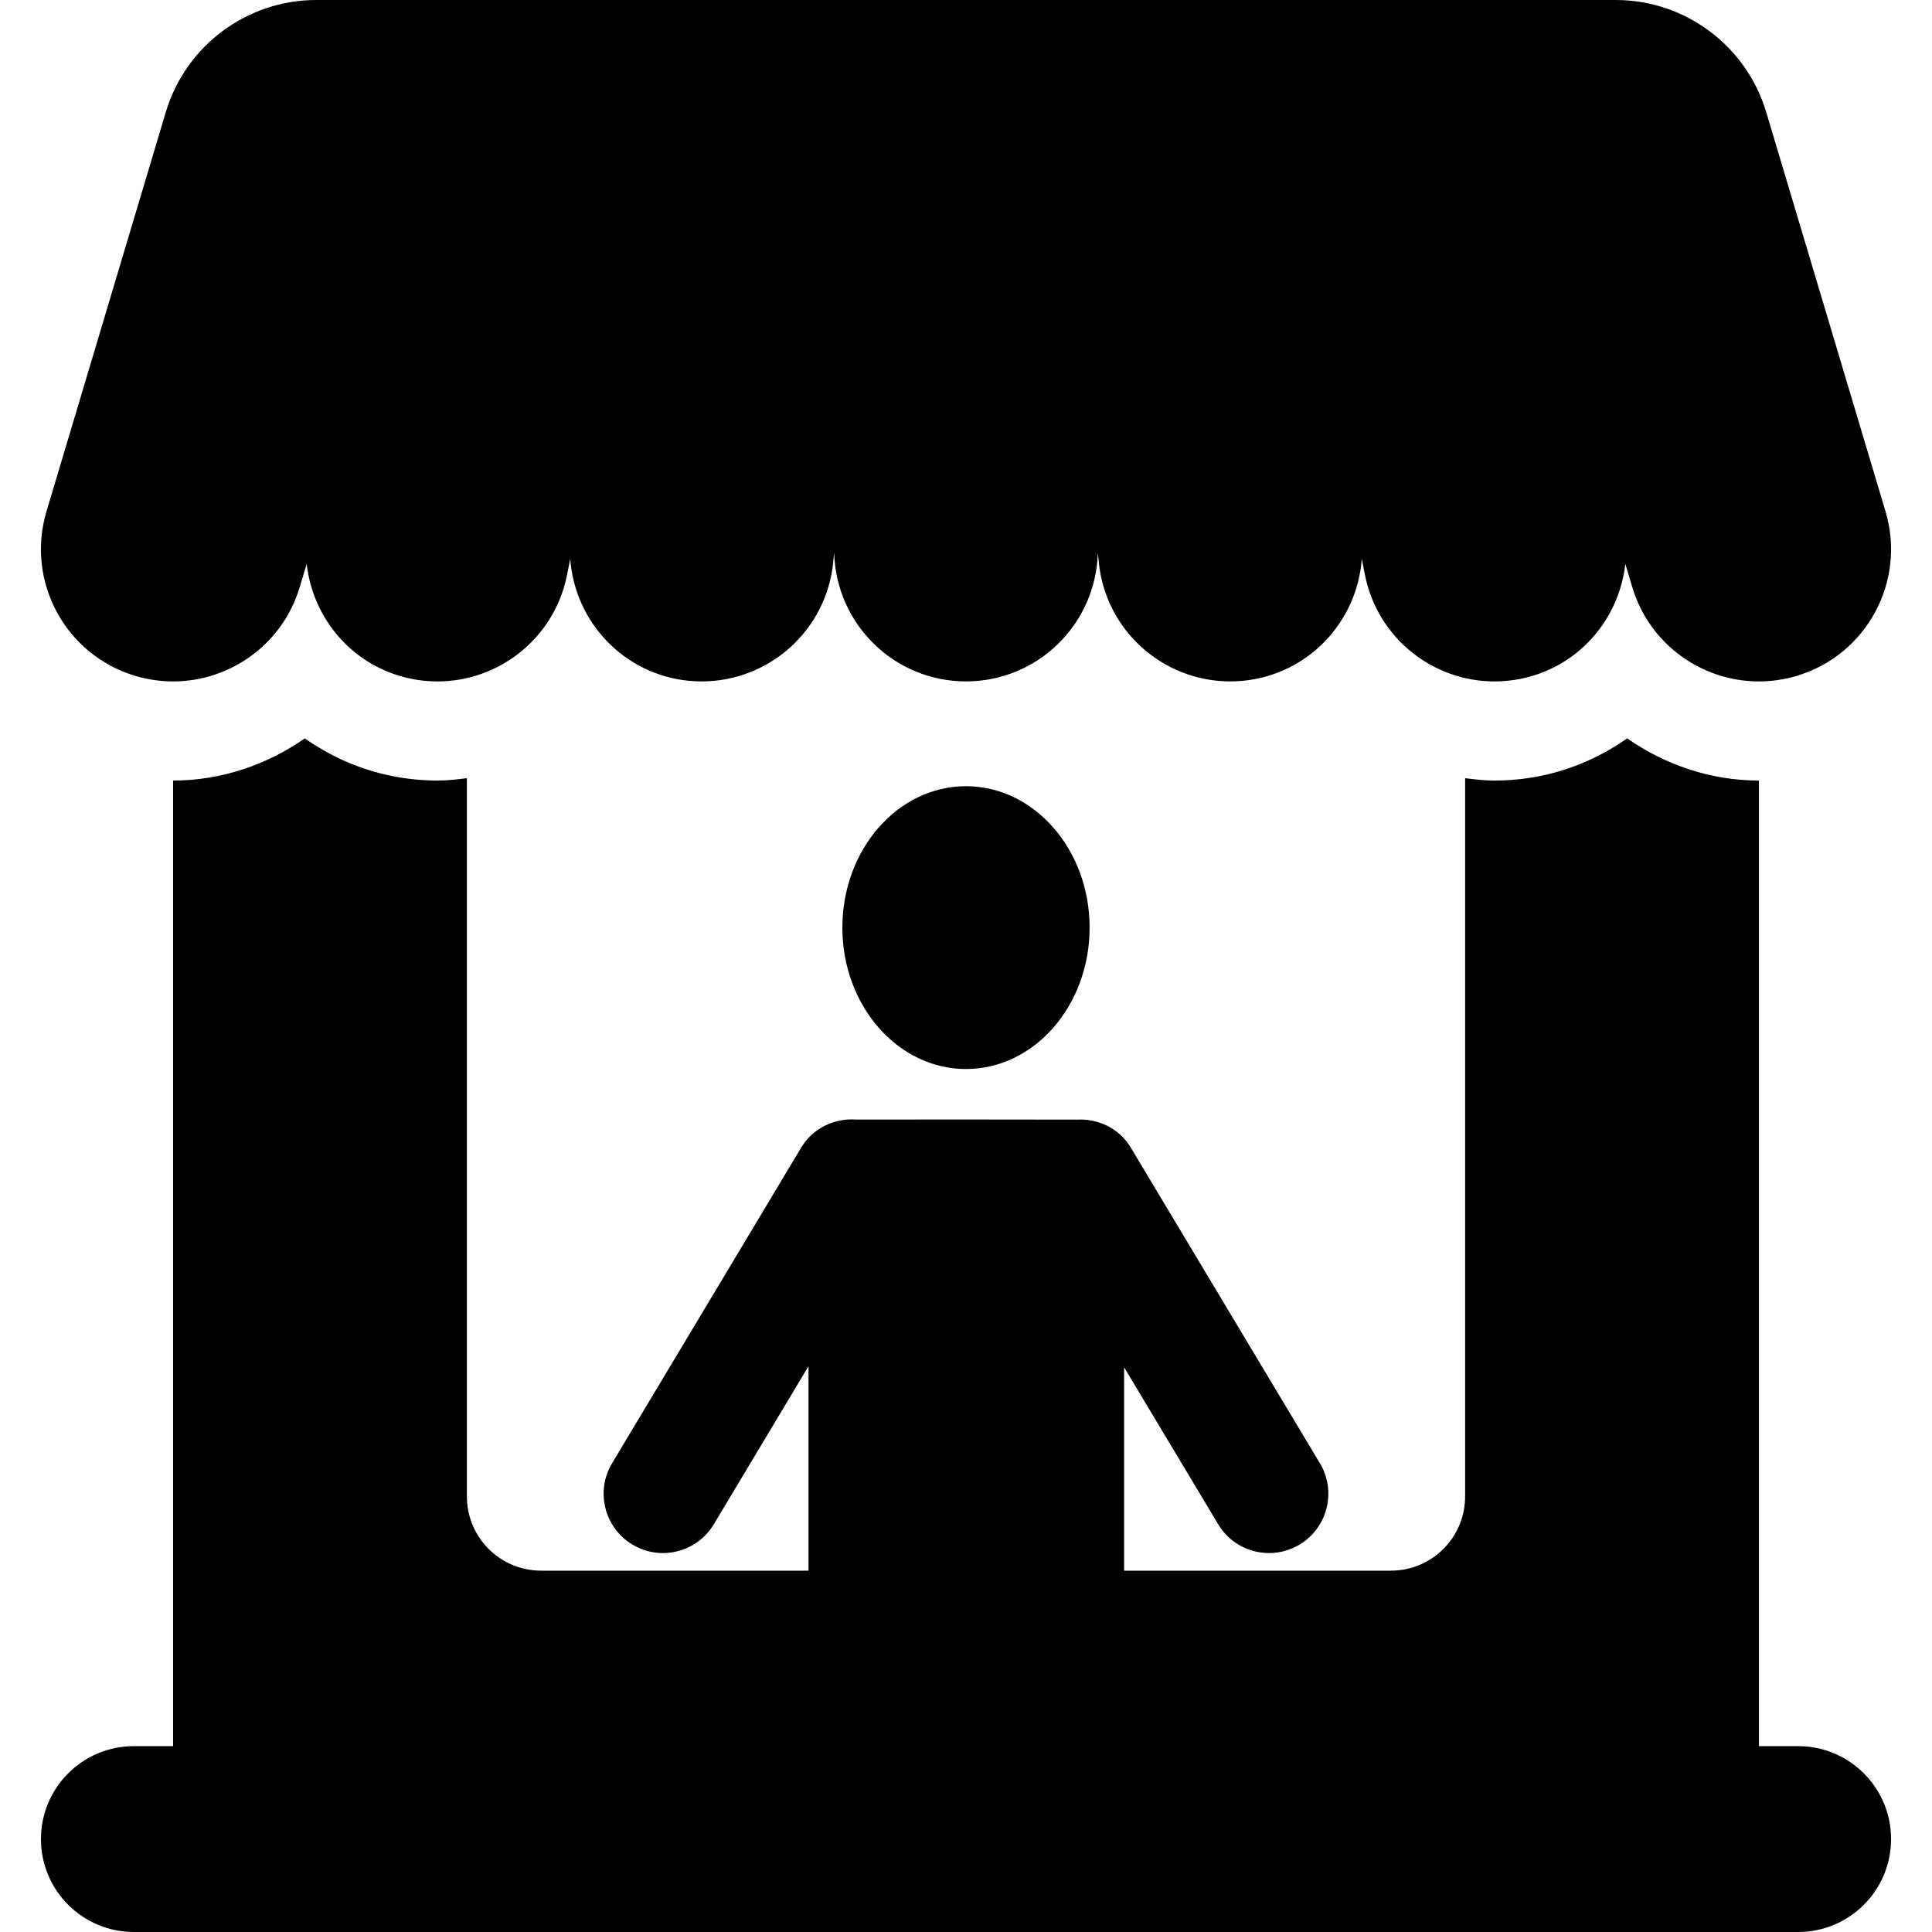
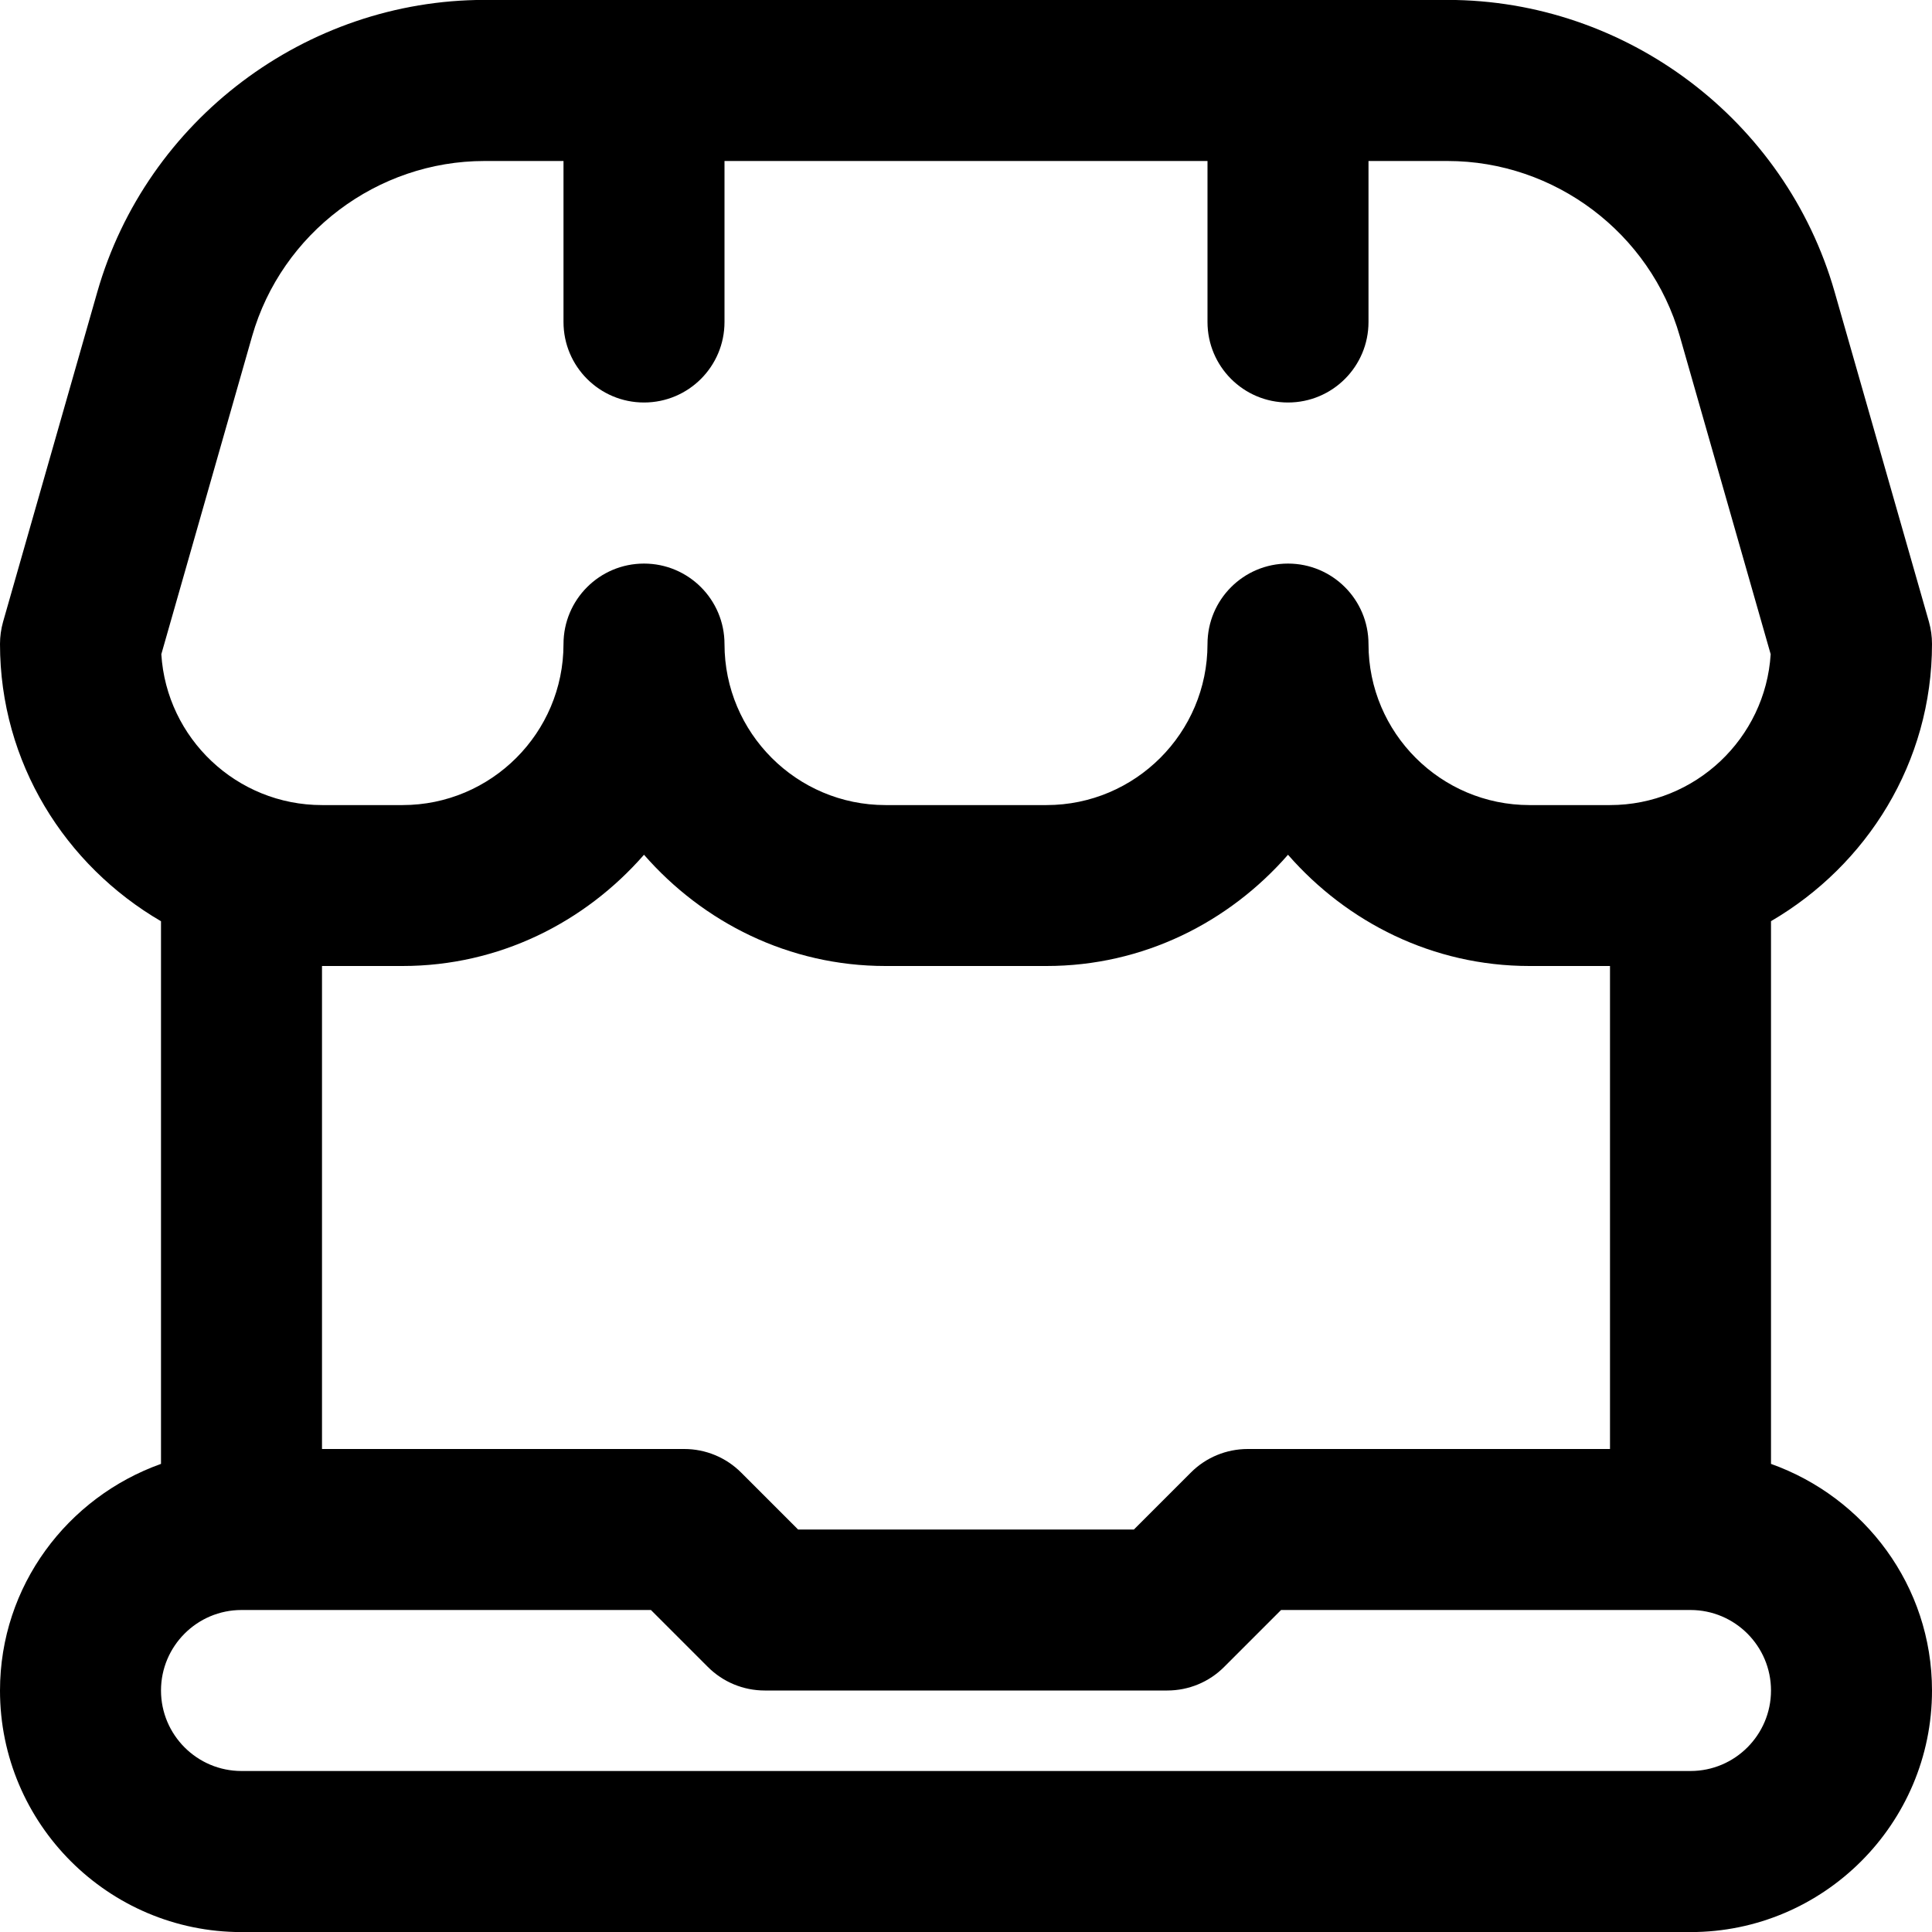
- <svg xmlns="http://www.w3.org/2000/svg" fill="#000000" height="800px" width="800px" version="1.1" id="Capa_1" viewBox="0 0 484.656 484.656" xml:space="preserve">
-   <g>
-     <path d="M451.074,438.034h-9.837V195.806h-0.008c-12.084,0-23.525-3.944-33.045-10.585c-6.411,4.508-13.791,7.84-21.954,9.467   c-3.746,0.746-7.553,1.118-11.322,1.118c-2.499,0-4.943-0.278-7.371-0.595v180.184c0,10.282-8.339,18.62-18.629,18.62h-66.923   v-51.032l23.595,39.378c2.785,4.657,7.72,7.236,12.782,7.236c2.595,0,5.237-0.683,7.634-2.119   c7.045-4.228,9.338-13.362,5.108-20.414l-47.429-79.167c-2.936-4.912-8.268-7.339-13.607-7.037   c-0.357-0.033-54.953-0.041-55.286-0.017c-5.411-0.372-10.822,2.079-13.805,7.054l-47.43,79.167   c-4.229,7.052-1.937,16.186,5.109,20.414c2.397,1.436,5.039,2.119,7.634,2.119c5.062,0,9.997-2.579,12.782-7.236l23.746-39.631   v51.285h-67.066c-10.291,0-18.629-8.337-18.629-18.62V195.211c-2.427,0.317-4.872,0.595-7.371,0.595   c-3.745,0-7.554-0.372-11.361-1.126c-8.157-1.626-15.52-4.951-21.923-9.459c-9.52,6.641-20.953,10.585-33.038,10.585h-0.008   v242.228h-9.837c-12.877,0-23.311,10.433-23.311,23.311c0,12.877,10.434,23.311,23.311,23.311h417.492   c12.878,0,23.311-10.434,23.311-23.311C474.385,448.467,463.952,438.034,451.074,438.034z" />
-     <path d="M242.321,197.226c-17.115,0-31.007,15.877-31.007,35.474c0,19.581,13.892,35.473,31.007,35.473   c17.13,0,31.015-15.892,31.015-35.473C273.335,213.103,259.451,197.226,242.321,197.226z" />
-     <path d="M33.938,169.553c3.167,0.936,6.356,1.387,9.506,1.387c14.265,0,27.453-9.29,31.744-23.666l1.745-5.832   c1.563,13.973,11.798,25.968,26.318,28.857c2.181,0.436,4.363,0.642,6.506,0.642c15.495,0,29.34-10.916,32.482-26.682l0.809-4.054   c1.143,15.78,13.409,28.952,29.689,30.57c1.12,0.11,2.23,0.158,3.333,0.158c16.821,0,31.237-12.757,32.943-29.863l0.246-2.46   c0.452,17.923,15.044,32.323,33.07,32.323c18.025,0,32.617-14.4,33.069-32.323l0.245,2.46   c1.707,17.106,16.123,29.863,32.944,29.863c1.103,0,2.213-0.047,3.332-0.158c16.28-1.618,28.555-14.79,29.689-30.57l0.809,4.054   c3.143,15.773,16.987,26.682,32.481,26.682c2.144,0,4.326-0.206,6.507-0.642c14.52-2.889,24.764-14.884,26.318-28.857l1.745,5.832   c4.292,14.377,17.479,23.666,31.744,23.666c3.149,0,6.339-0.452,9.506-1.387c17.549-5.246,27.515-23.716,22.279-41.25   L443.076,28.158C438.086,11.449,422.718,0,405.279,0H79.377C61.938,0,46.57,11.449,41.58,28.158L11.659,128.303   C6.423,145.837,16.389,164.307,33.938,169.553z" />
-   </g>
+ <svg xmlns="http://www.w3.org/2000/svg" id="Layer_1" data-name="Layer 1" viewBox="0 0 24 24">
+   <path d="m22,18.184v-6.741c1.19-.694,2-1.97,2-3.444,0-.093-.013-.186-.038-.275l-1.172-4.099c-.61-2.135-2.588-3.626-4.808-3.626H6.018C3.798,0,1.82,1.491,1.209,3.626L.038,7.725c-.025.089-.038.182-.038.275,0,1.474.81,2.75,2,3.444v6.741c-1.161.414-2,1.514-2,2.816,0,1.654,1.346,3,3,3h18c1.654,0,3-1.346,3-3,0-1.302-.839-2.402-2-2.816ZM3.132,4.176c.367-1.281,1.554-2.176,2.886-2.176h.982v2c0,.552.447,1,1,1s1-.448,1-1v-2h6v2c0,.552.447,1,1,1s1-.448,1-1v-2h.982c1.332,0,2.519.895,2.885,2.176l1.129,3.951c-.065,1.044-.936,1.874-1.996,1.874h-1c-1.103,0-2-.897-2-2,0-.552-.447-1-1-1s-1,.448-1,1c0,1.103-.897,2-2,2h-2c-1.103,0-2-.897-2-2,0-.552-.447-1-1-1s-1,.448-1,1c0,1.103-.897,2-2,2h-1c-1.061,0-1.931-.83-1.996-1.874l1.128-3.951Zm1.868,7.824c1.201,0,2.266-.542,3-1.382.734.84,1.799,1.382,3,1.382h2c1.201,0,2.266-.542,3-1.382.734.84,1.799,1.382,3,1.382h1v6h-4.5c-.266,0-.52.105-.707.293l-.707.707h-4.172l-.707-.707c-.188-.188-.441-.293-.707-.293h-4.5v-6h1Zm16,10H3c-.552,0-1-.449-1-1s.448-1,1-1h5.086l.707.707c.188.188.441.293.707.293h5c.266,0,.52-.105.707-.293l.707-.707h5.086c.552,0,1,.449,1,1s-.448,1-1,1Z" />
</svg>
